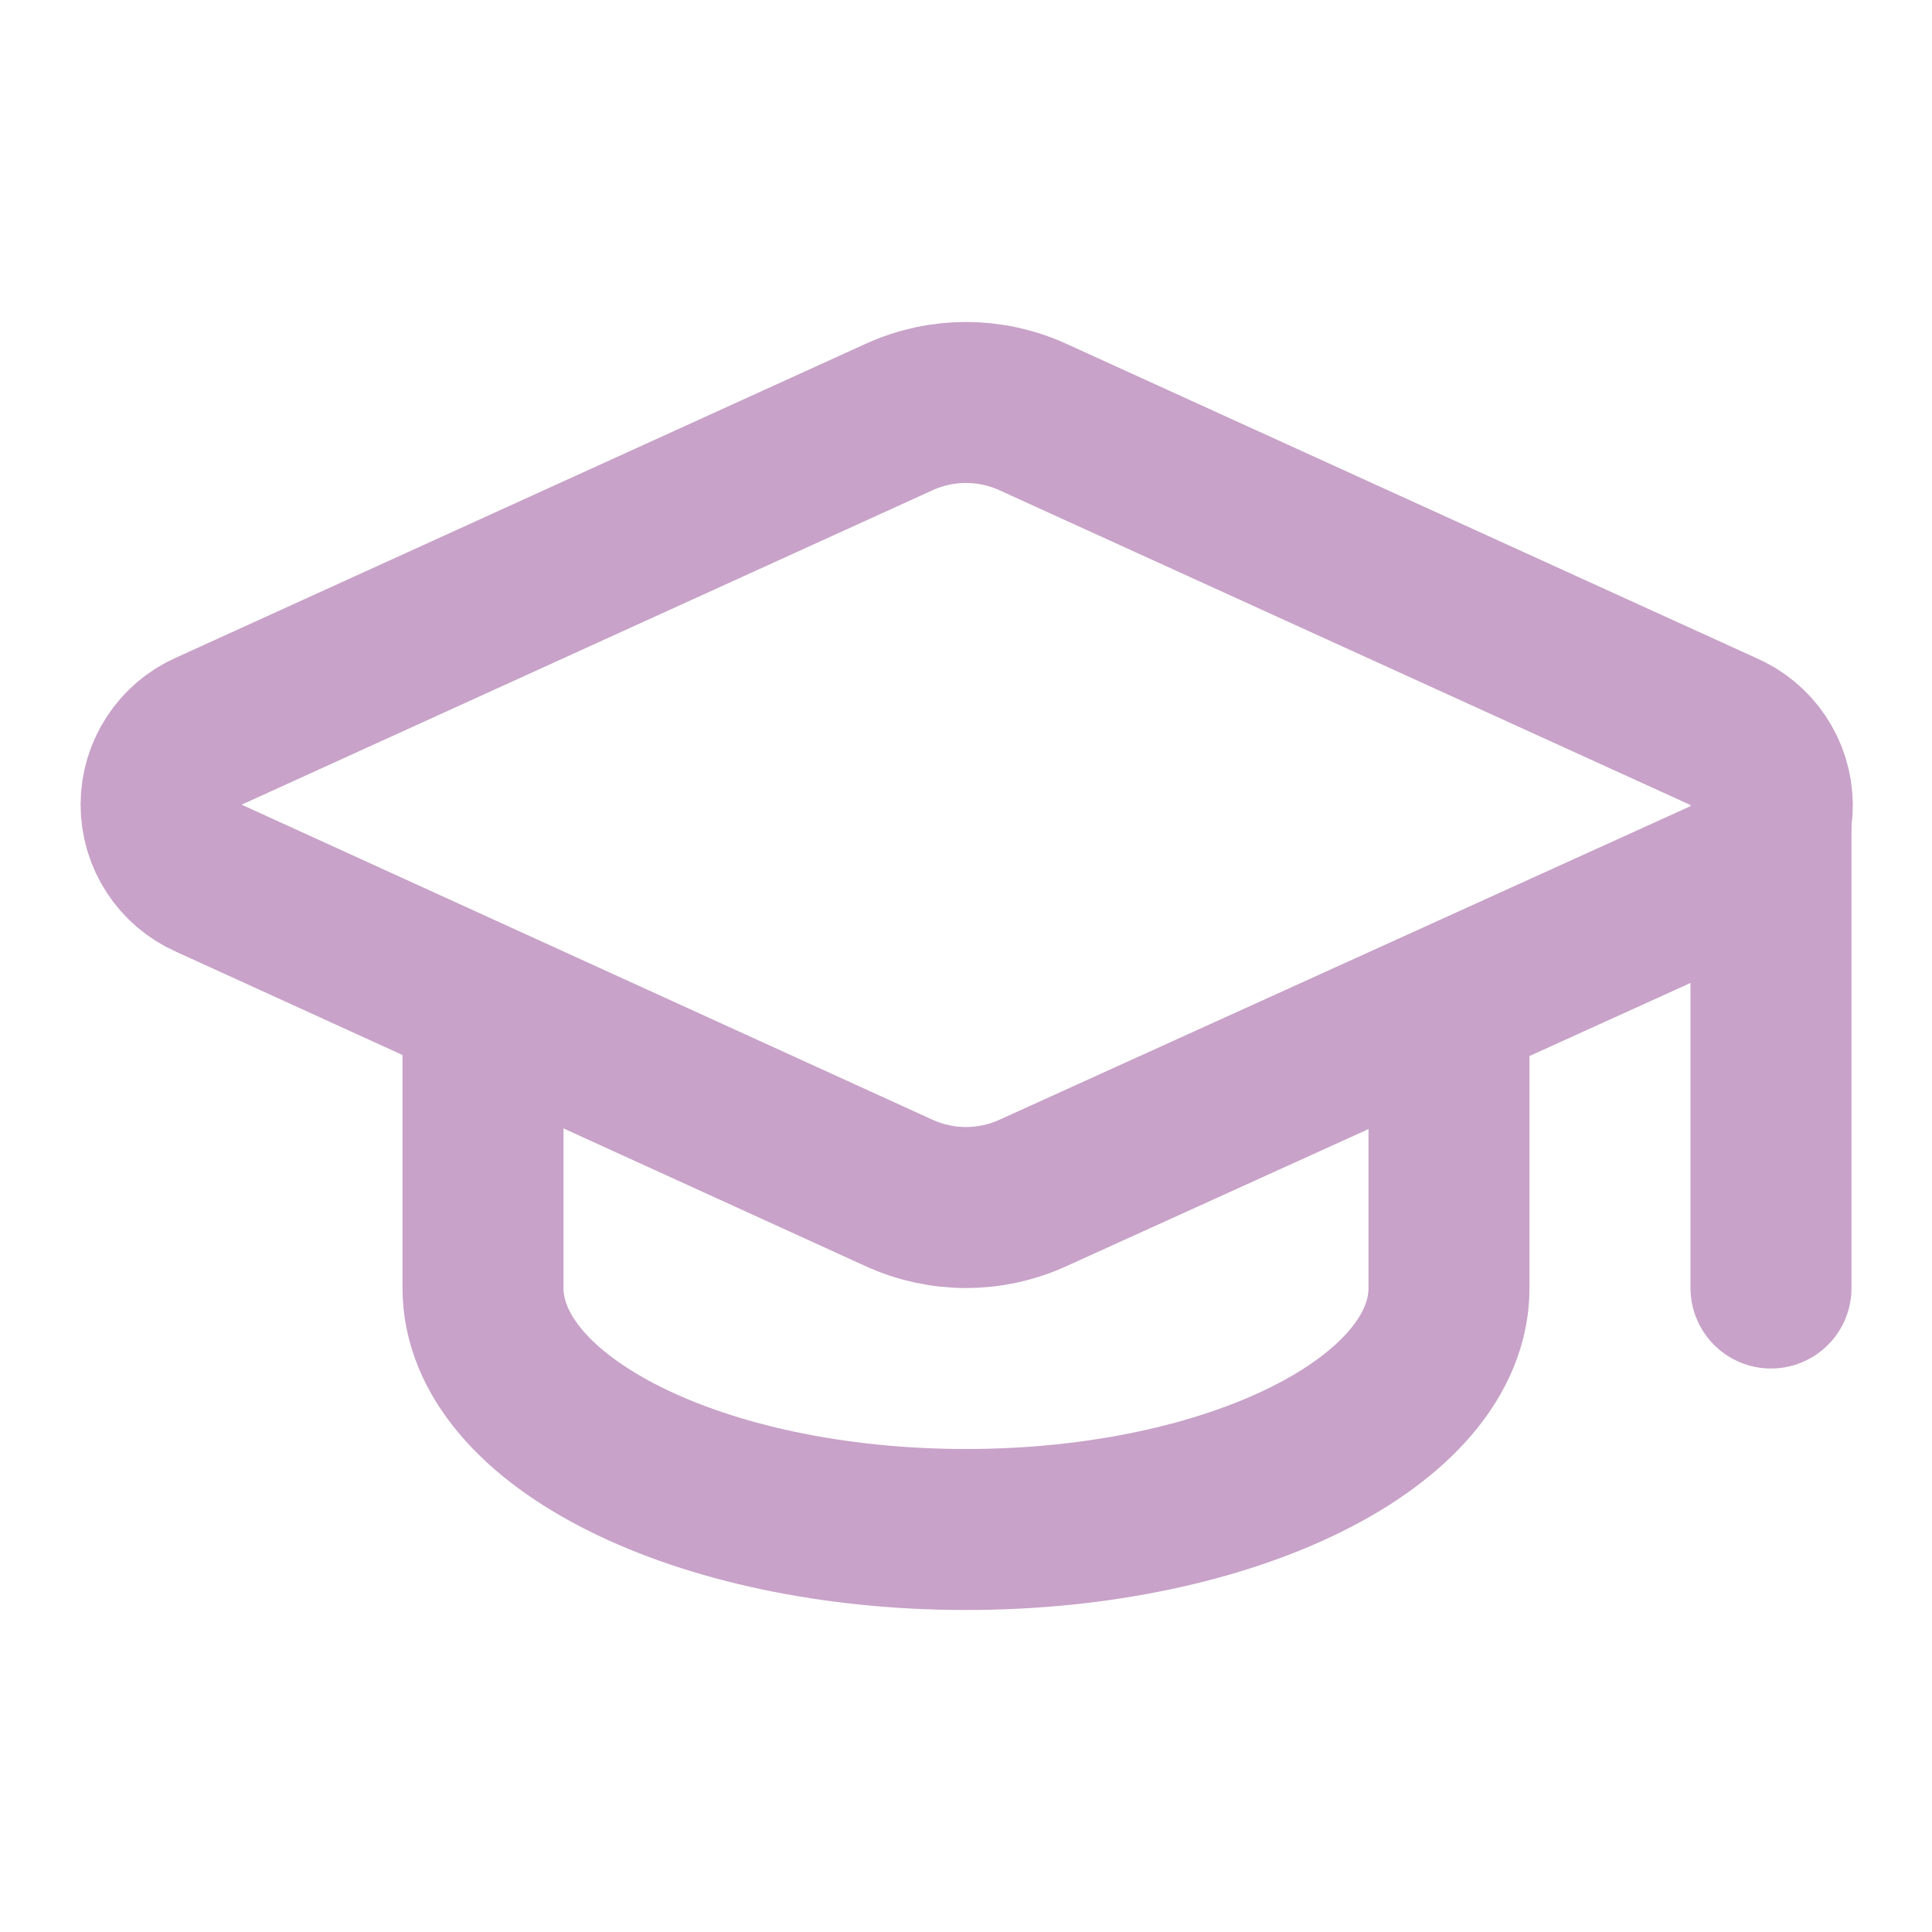
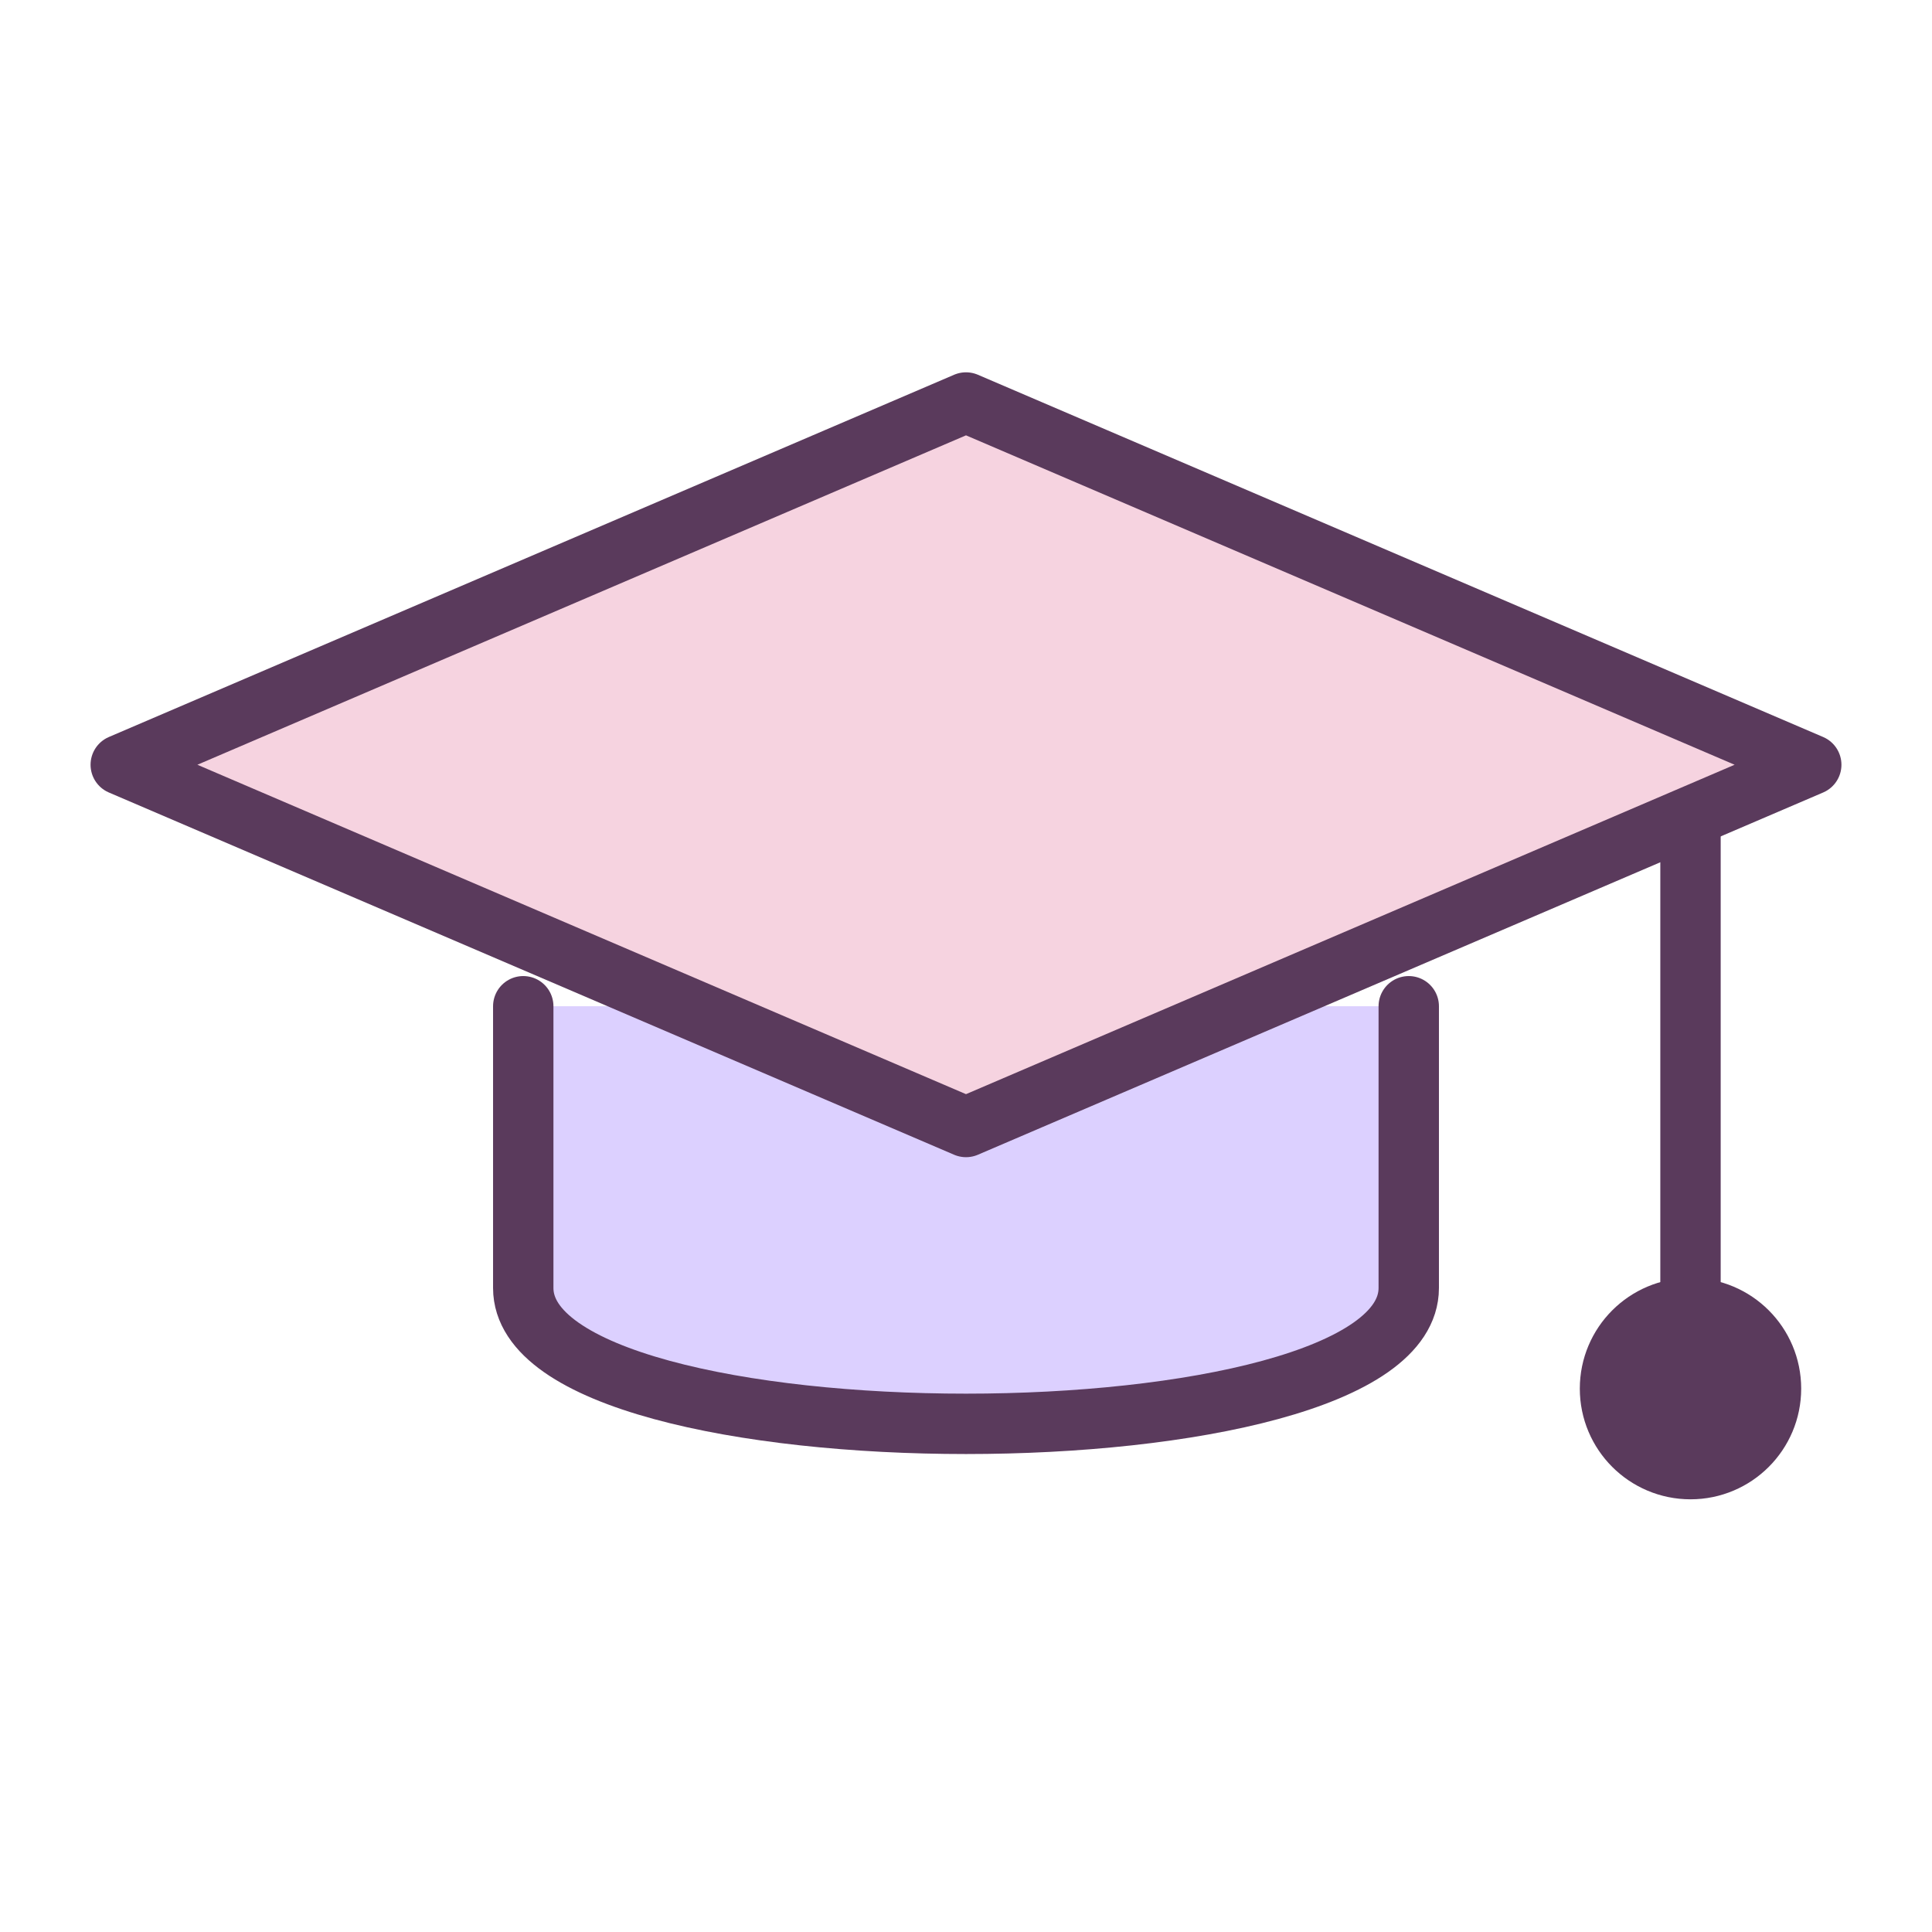
- <svg xmlns="http://www.w3.org/2000/svg" viewBox="0 0 24 24" fill="none" stroke="#C8A2C8" stroke-width="2" stroke-linecap="round" stroke-linejoin="round">
-   <path d="M21.42 10.922a1 1 0 0 0-.019-1.838L12.83 5.18a2 2 0 0 0-1.66 0L2.6 9.08a1 1 0 0 0 0 1.832l8.57 3.908a2 2 0 0 0 1.66 0z" />
-   <path d="M22 10v6" />
-   <path d="M6 12.5V16a6 3 0 0 0 12 0v-3.5" />
+ <svg xmlns="http://www.w3.org/2000/svg" viewBox="0 0 96 96" fill="none" stroke="#5A3A5C" stroke-width="3" stroke-linecap="round" stroke-linejoin="round">
+   <path d="M26 50v14c0 9 44 9 44 0V50" fill="#DCD0FF" />
+   <path d="M48 20l42 18-42 18L6 38z" fill="#F6D3E0" />
+   <path d="M84 41v24" />
+   <circle cx="84" cy="69" r="4" fill="#5A3A5C" />
</svg>
